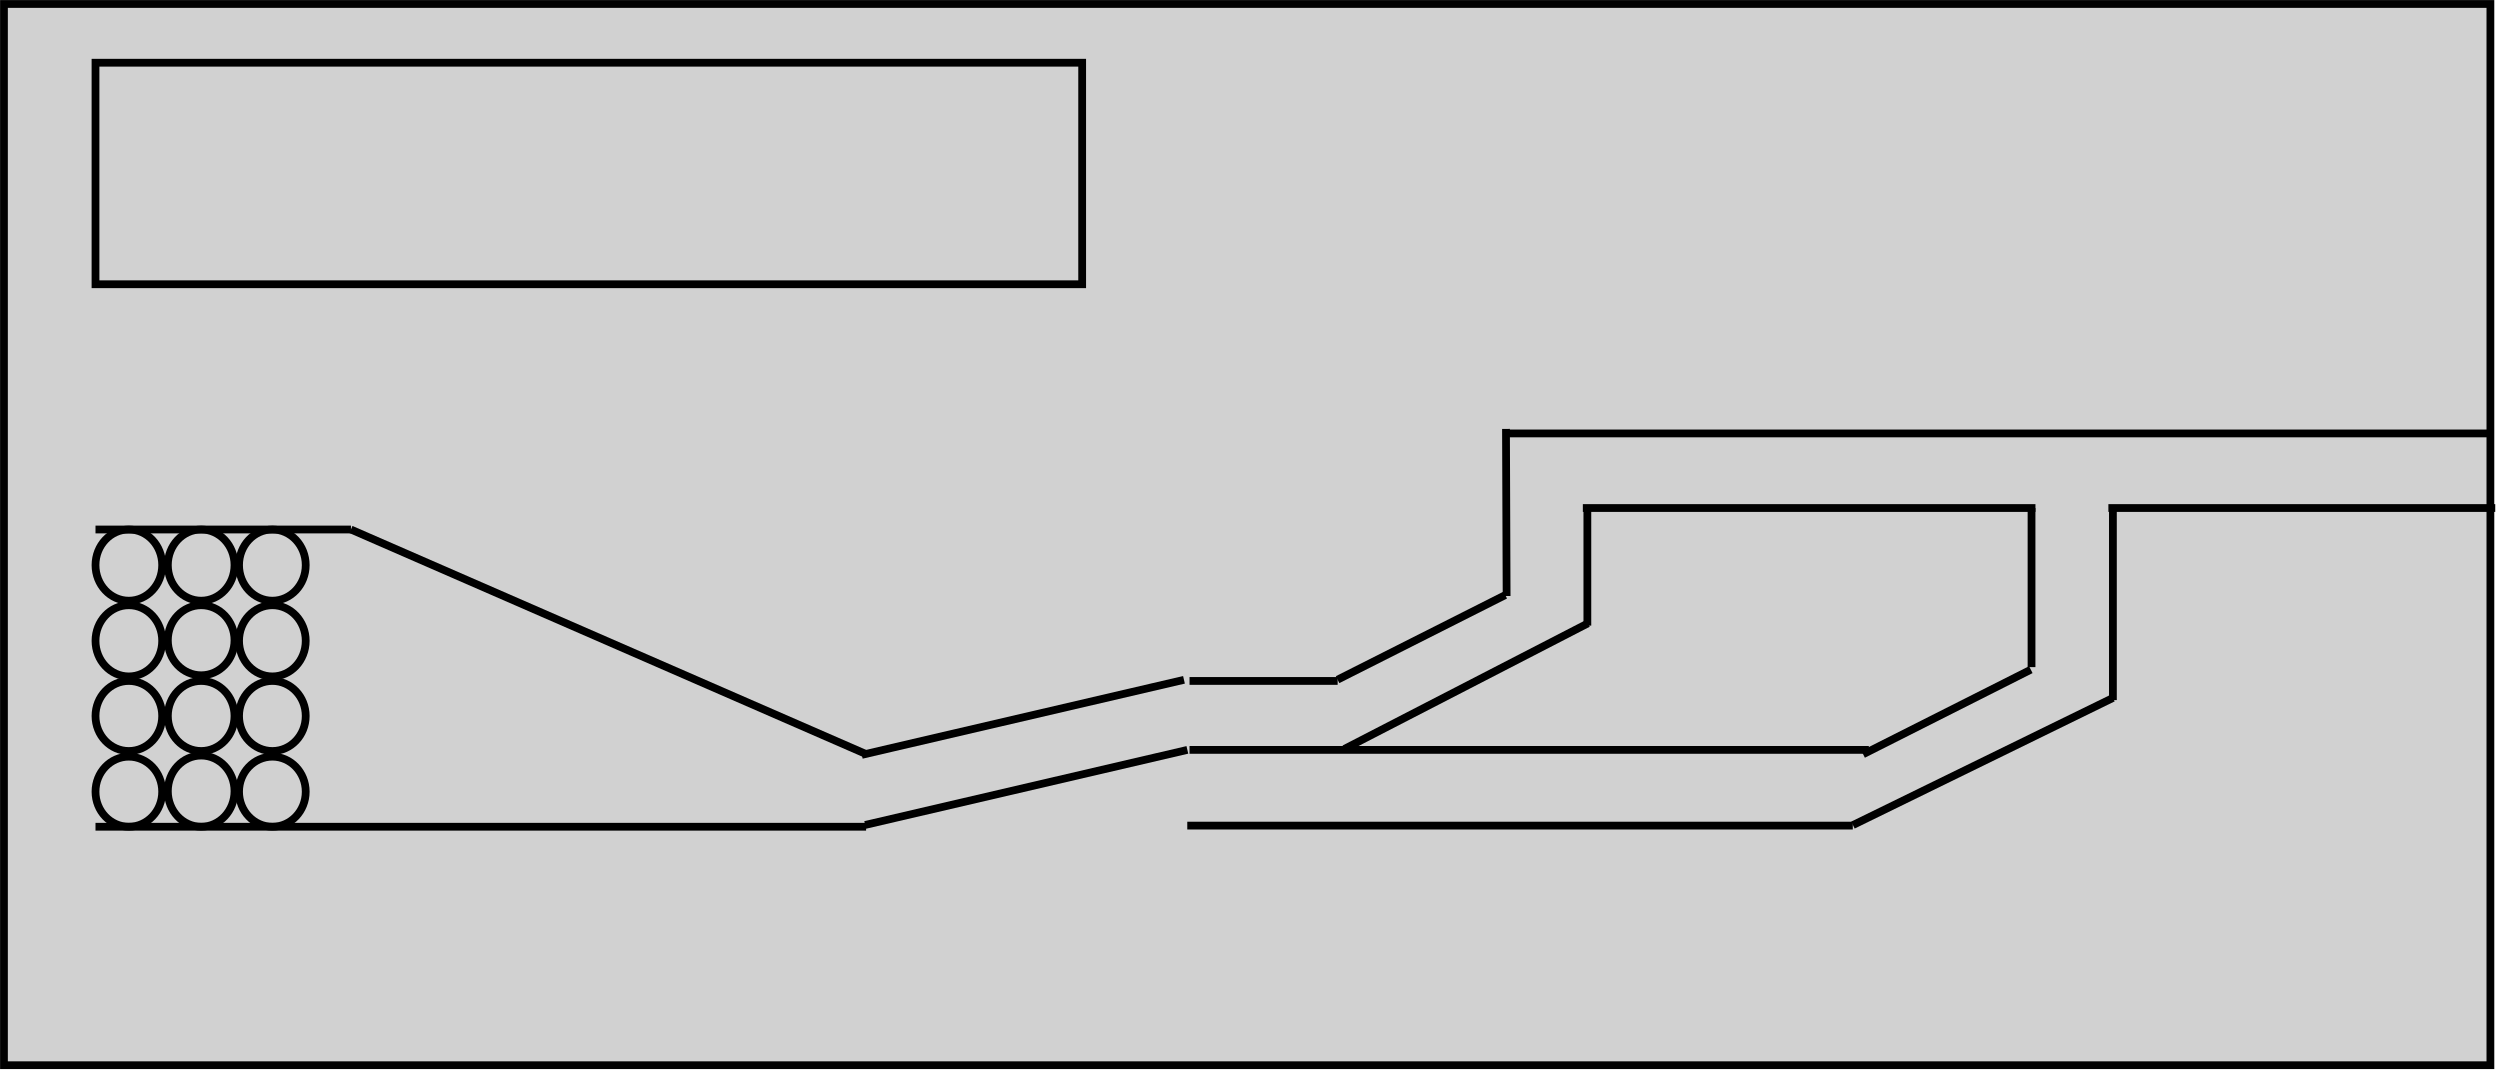
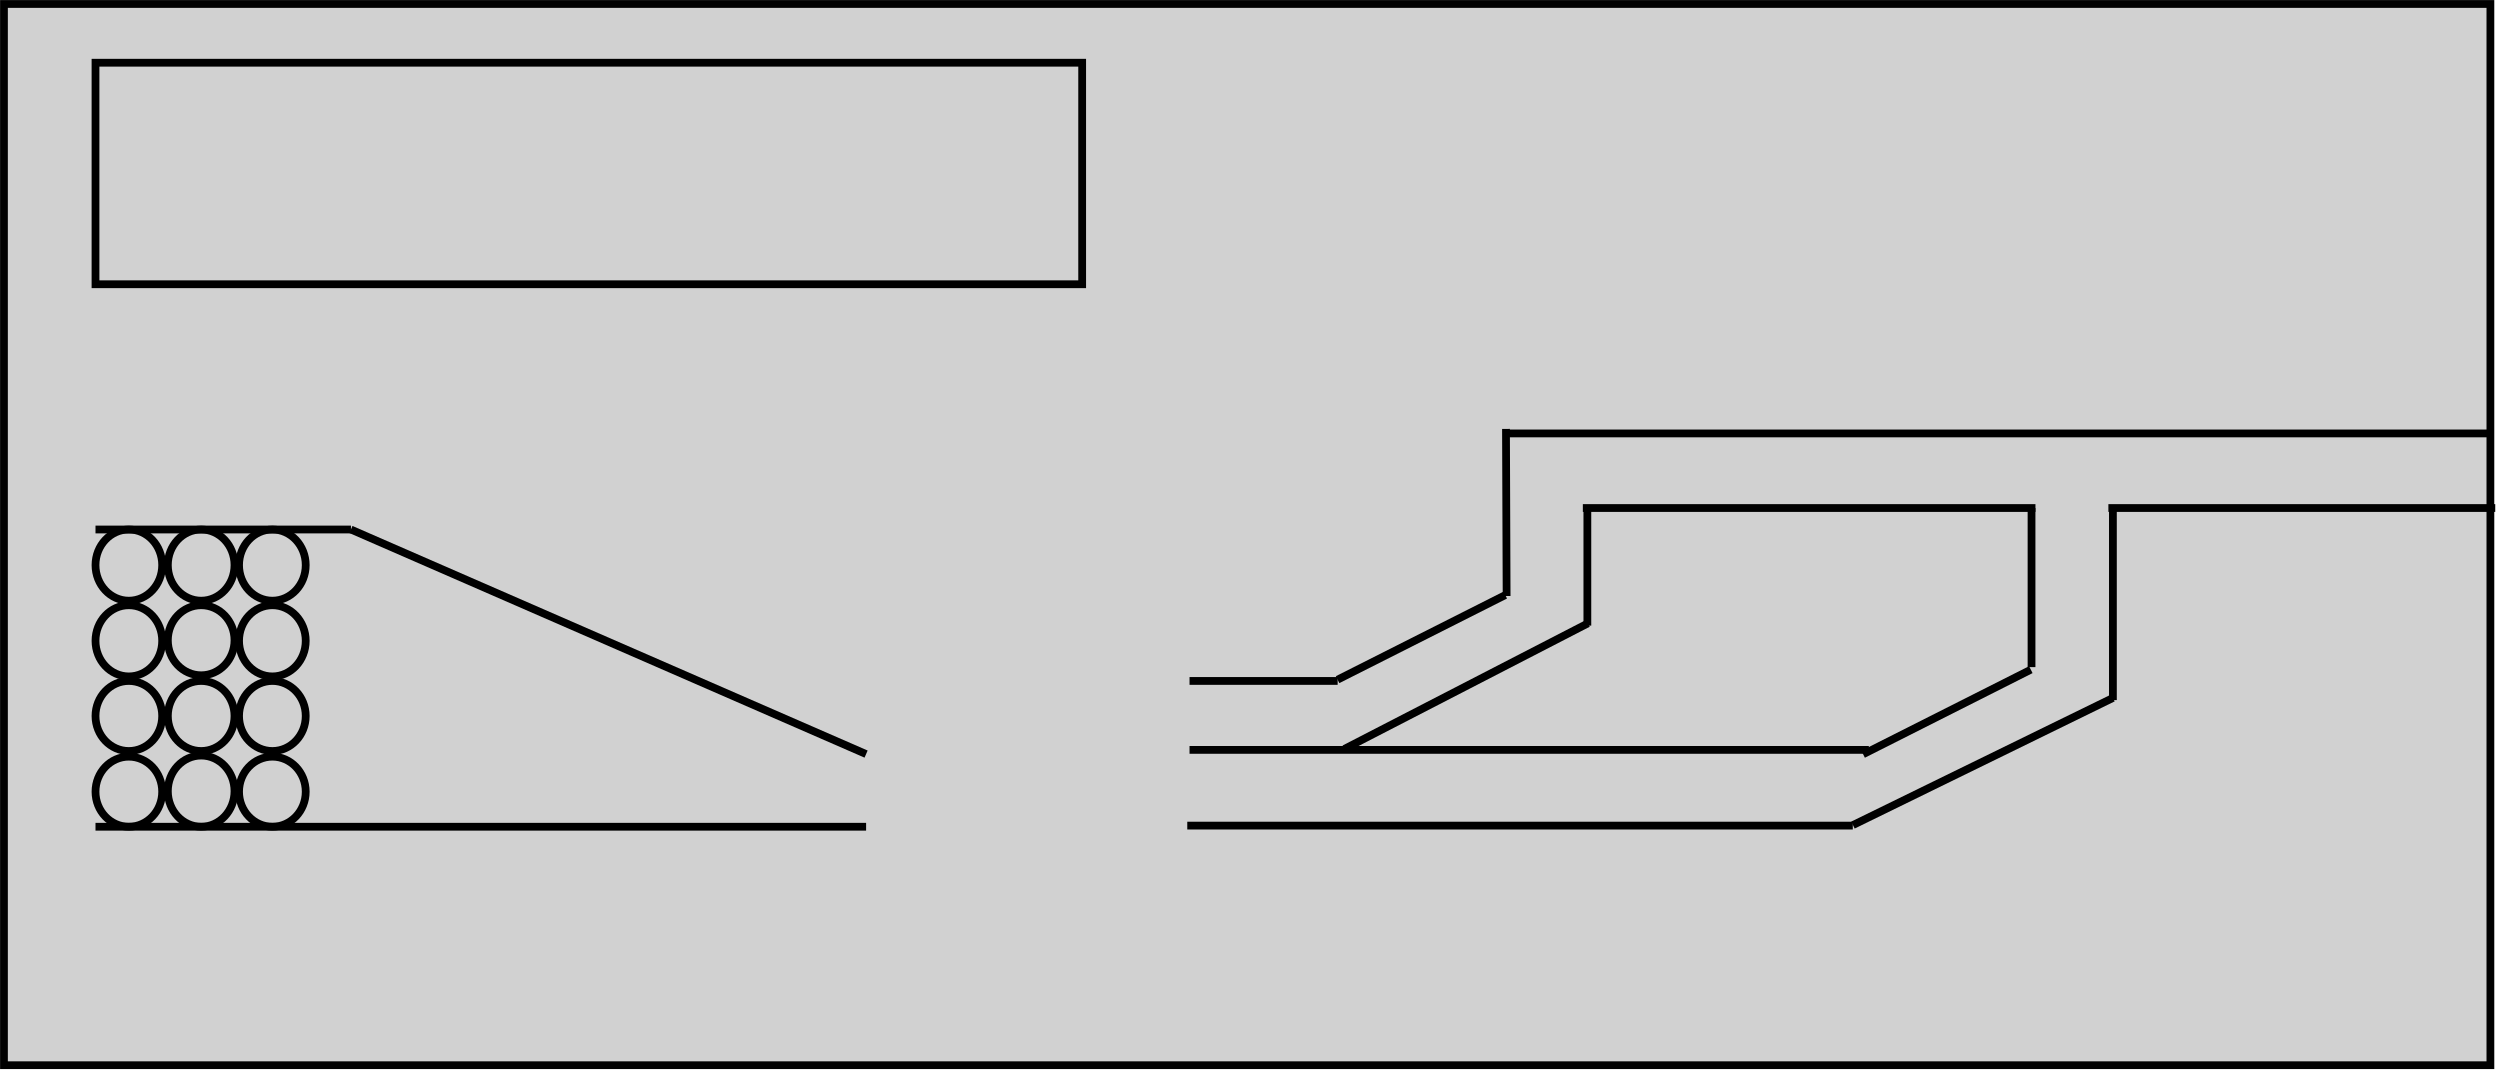
<svg xmlns="http://www.w3.org/2000/svg" width="2212" height="946" xml:space="preserve" overflow="hidden">
  <g transform="translate(-1699 -223)">
    <rect x="1702.5" y="226.5" width="2200" height="939" stroke="#000000" stroke-width="6.875" stroke-miterlimit="8" fill="#D1D1D1" />
    <path d="M1783.5 723C1783.5 705.603 1796.71 691.5 1813 691.5 1829.29 691.5 1842.5 705.603 1842.5 723 1842.5 740.397 1829.29 754.5 1813 754.5 1796.71 754.5 1783.5 740.397 1783.5 723Z" stroke="#000000" stroke-width="6.875" stroke-miterlimit="8" fill="none" fill-rule="evenodd" />
    <path d="M1847.5 723C1847.5 705.603 1860.71 691.5 1877 691.5 1893.29 691.5 1906.5 705.603 1906.5 723 1906.5 740.397 1893.29 754.5 1877 754.5 1860.71 754.5 1847.5 740.397 1847.5 723Z" stroke="#000000" stroke-width="6.875" stroke-miterlimit="8" fill="none" fill-rule="evenodd" />
    <path d="M1910.5 723C1910.5 705.603 1923.71 691.5 1940 691.5 1956.29 691.5 1969.5 705.603 1969.5 723 1969.5 740.397 1956.29 754.5 1940 754.5 1923.71 754.5 1910.5 740.397 1910.5 723Z" stroke="#000000" stroke-width="6.875" stroke-miterlimit="8" fill="none" fill-rule="evenodd" />
    <path d="M1910.5 790C1910.5 772.603 1923.71 758.5 1940 758.5 1956.29 758.5 1969.5 772.603 1969.5 790 1969.5 807.397 1956.29 821.5 1940 821.5 1923.71 821.5 1910.5 807.397 1910.5 790Z" stroke="#000000" stroke-width="6.875" stroke-miterlimit="8" fill="none" fill-rule="evenodd" />
    <path d="M1847.5 789.5C1847.5 772.379 1860.71 758.5 1877 758.5 1893.29 758.5 1906.5 772.379 1906.5 789.5 1906.5 806.621 1893.29 820.5 1877 820.5 1860.71 820.5 1847.5 806.621 1847.5 789.5Z" stroke="#000000" stroke-width="6.875" stroke-miterlimit="8" fill="none" fill-rule="evenodd" />
    <path d="M1783.5 790C1783.5 772.603 1796.71 758.5 1813 758.5 1829.29 758.5 1842.5 772.603 1842.5 790 1842.5 807.397 1829.29 821.5 1813 821.5 1796.71 821.5 1783.5 807.397 1783.5 790Z" stroke="#000000" stroke-width="6.875" stroke-miterlimit="8" fill="none" fill-rule="evenodd" />
    <path d="M1783.5 856.5C1783.5 839.379 1796.71 825.5 1813 825.5 1829.29 825.5 1842.5 839.379 1842.5 856.5 1842.5 873.621 1829.29 887.5 1813 887.5 1796.71 887.5 1783.5 873.621 1783.5 856.5Z" stroke="#000000" stroke-width="6.875" stroke-miterlimit="8" fill="none" fill-rule="evenodd" />
    <path d="M1847.5 856.5C1847.5 839.379 1860.71 825.5 1877 825.5 1893.29 825.5 1906.5 839.379 1906.5 856.5 1906.5 873.621 1893.29 887.5 1877 887.5 1860.71 887.5 1847.5 873.621 1847.5 856.5Z" stroke="#000000" stroke-width="6.875" stroke-miterlimit="8" fill="none" fill-rule="evenodd" />
    <path d="M1910.5 856.5C1910.5 839.379 1923.71 825.5 1940 825.5 1956.29 825.5 1969.5 839.379 1969.5 856.5 1969.5 873.621 1956.29 887.5 1940 887.5 1923.71 887.5 1910.5 873.621 1910.5 856.5Z" stroke="#000000" stroke-width="6.875" stroke-miterlimit="8" fill="none" fill-rule="evenodd" />
    <path d="M1910.5 923.5C1910.5 906.379 1923.71 892.5 1940 892.5 1956.29 892.5 1969.5 906.379 1969.5 923.5 1969.5 940.621 1956.29 954.5 1940 954.5 1923.71 954.5 1910.5 940.621 1910.5 923.5Z" stroke="#000000" stroke-width="6.875" stroke-miterlimit="8" fill="none" fill-rule="evenodd" />
    <path d="M1847.5 923C1847.5 905.603 1860.71 891.5 1877 891.5 1893.29 891.5 1906.5 905.603 1906.5 923 1906.5 940.397 1893.29 954.5 1877 954.5 1860.71 954.5 1847.5 940.397 1847.5 923Z" stroke="#000000" stroke-width="6.875" stroke-miterlimit="8" fill="none" fill-rule="evenodd" />
    <path d="M1783.5 923.5C1783.5 906.379 1796.71 892.5 1813 892.5 1829.29 892.5 1842.5 906.379 1842.5 923.5 1842.5 940.621 1829.29 954.5 1813 954.5 1796.71 954.5 1783.5 940.621 1783.5 923.5Z" stroke="#000000" stroke-width="6.875" stroke-miterlimit="8" fill="none" fill-rule="evenodd" />
-     <path d="M0 0 285.082 66.415" stroke="#000000" stroke-width="6.875" stroke-miterlimit="8" fill="none" fill-rule="evenodd" transform="matrix(1 0 0 -1 2464.5 952.915)" />
    <path d="M1783.5 954.5 2465.33 954.5" stroke="#000000" stroke-width="6.875" stroke-miterlimit="8" fill="none" fill-rule="evenodd" />
    <path d="M1783.5 691.5 2009.52 691.5" stroke="#000000" stroke-width="6.875" stroke-miterlimit="8" fill="none" fill-rule="evenodd" />
    <path d="M2009.5 691.5 2465.31 890.214" stroke="#000000" stroke-width="6.875" stroke-miterlimit="8" fill="none" fill-rule="evenodd" />
-     <path d="M0 0 285.082 66.415" stroke="#000000" stroke-width="6.875" stroke-miterlimit="8" fill="none" fill-rule="evenodd" transform="matrix(1 0 0 -1 2461.5 890.915)" />
    <path d="M2749.5 953.5 3338.35 953.5" stroke="#000000" stroke-width="6.875" stroke-miterlimit="8" fill="none" fill-rule="evenodd" />
    <path d="M2751.5 886.5 3352.55 886.5" stroke="#000000" stroke-width="6.875" stroke-miterlimit="8" fill="none" fill-rule="evenodd" />
    <path d="M2751.5 825.5 2882.55 825.5" stroke="#000000" stroke-width="6.875" stroke-miterlimit="8" fill="none" fill-rule="evenodd" />
    <path d="M0 0 148.362 74.865" stroke="#000000" stroke-width="6.875" stroke-miterlimit="8" fill="none" fill-rule="evenodd" transform="matrix(1 0 0 -1 2882.5 824.365)" />
    <path d="M0 0 215.519 111.163" stroke="#000000" stroke-width="6.875" stroke-miterlimit="8" fill="none" fill-rule="evenodd" transform="matrix(1 0 0 -1 2888.5 885.663)" />
    <path d="M3032.05 750.357 3031.5 602.5" stroke="#000000" stroke-width="6.875" stroke-miterlimit="8" fill="none" fill-rule="evenodd" />
    <path d="M0 0 0 104.04" stroke="#000000" stroke-width="6.875" stroke-miterlimit="8" fill="none" fill-rule="evenodd" transform="matrix(1 0 0 -1 3103.5 776.54)" />
    <path d="M0 0 148.362 74.865" stroke="#000000" stroke-width="6.875" stroke-miterlimit="8" fill="none" fill-rule="evenodd" transform="matrix(1 0 0 -1 3347.5 890.365)" />
    <path d="M0 0 230.055 112.517" stroke="#000000" stroke-width="6.875" stroke-miterlimit="8" fill="none" fill-rule="evenodd" transform="matrix(1 0 0 -1 3338.5 953.017)" />
    <path d="M0 0 0 140.77" stroke="#000000" stroke-width="6.875" stroke-miterlimit="8" fill="none" fill-rule="evenodd" transform="matrix(1 0 0 -1 3496.5 813.27)" />
    <path d="M0 0 0 169.945" stroke="#000000" stroke-width="6.875" stroke-miterlimit="8" fill="none" fill-rule="evenodd" transform="matrix(1 0 0 -1 3568.5 842.444)" />
    <path d="M3099.5 672.5 3499.97 672.5" stroke="#000000" stroke-width="6.875" stroke-miterlimit="8" fill="none" fill-rule="evenodd" />
    <path d="M3031.5 606.5 3902.93 606.5" stroke="#000000" stroke-width="6.875" stroke-miterlimit="8" fill="none" fill-rule="evenodd" />
    <path d="M3564.5 672.5 3906.79 672.5" stroke="#000000" stroke-width="6.875" stroke-miterlimit="8" fill="none" fill-rule="evenodd" />
    <rect x="1783.5" y="278.5" width="873" height="196" stroke="#000000" stroke-width="6.875" stroke-miterlimit="8" fill="none" />
  </g>
</svg>
